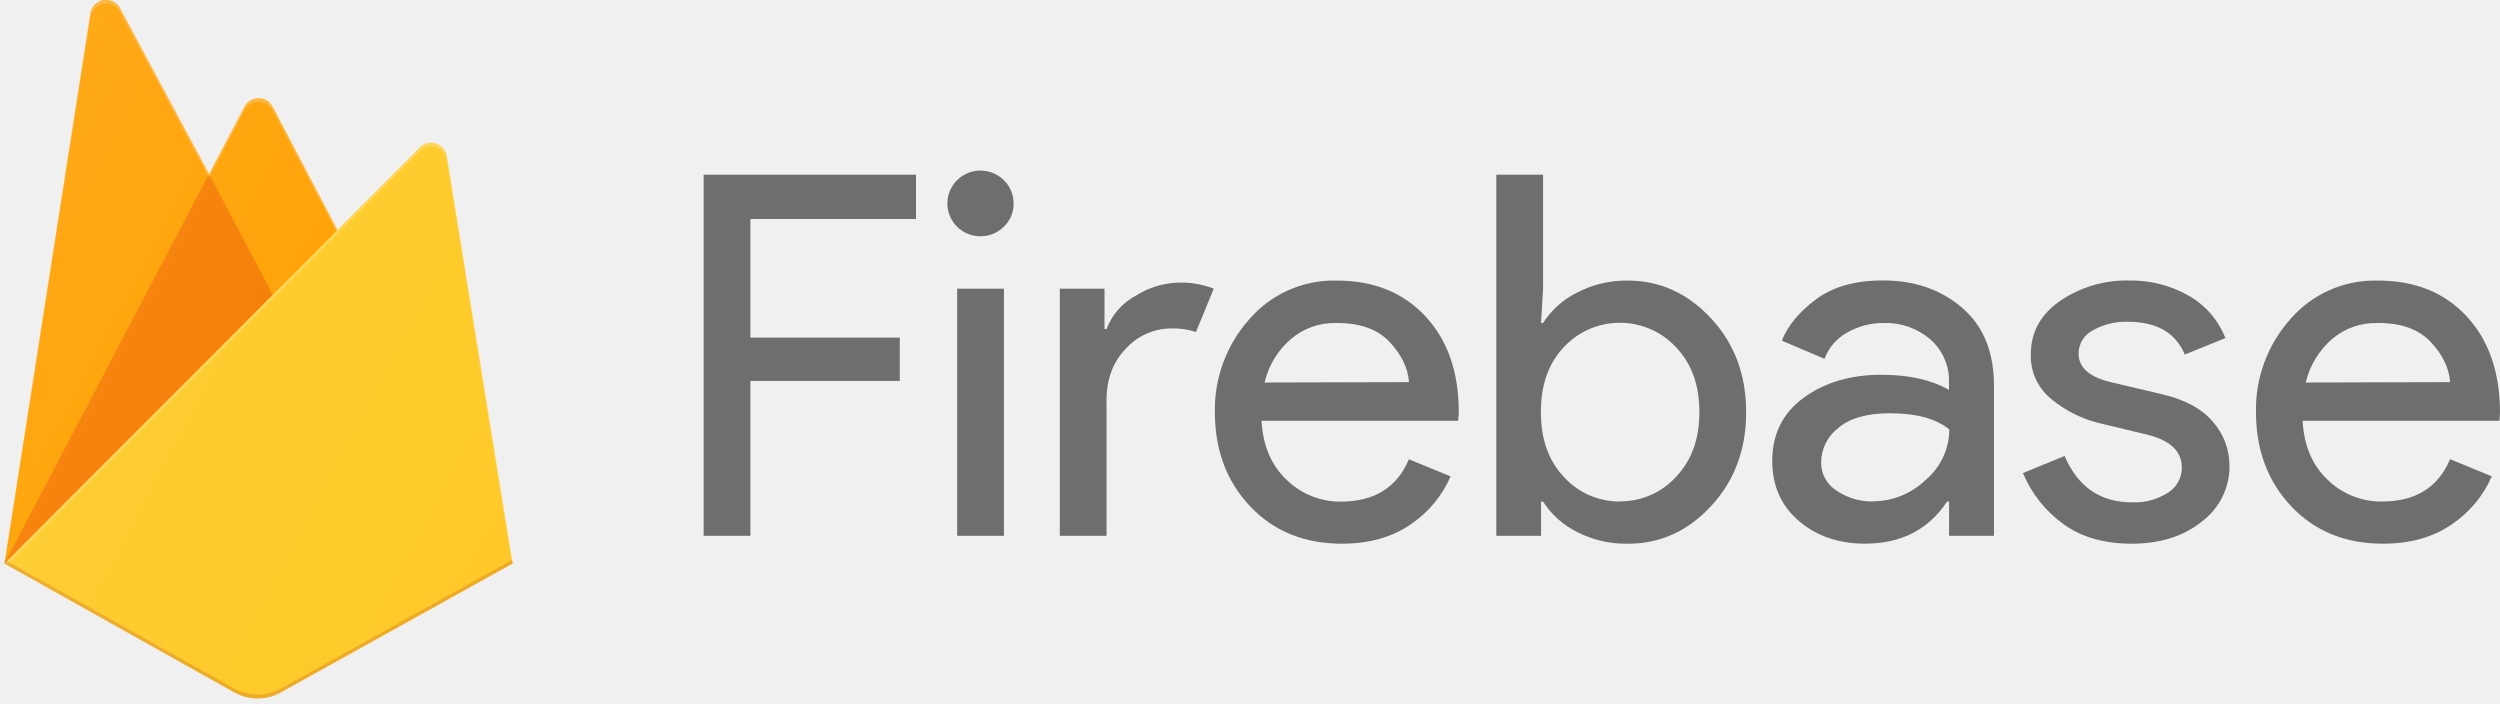
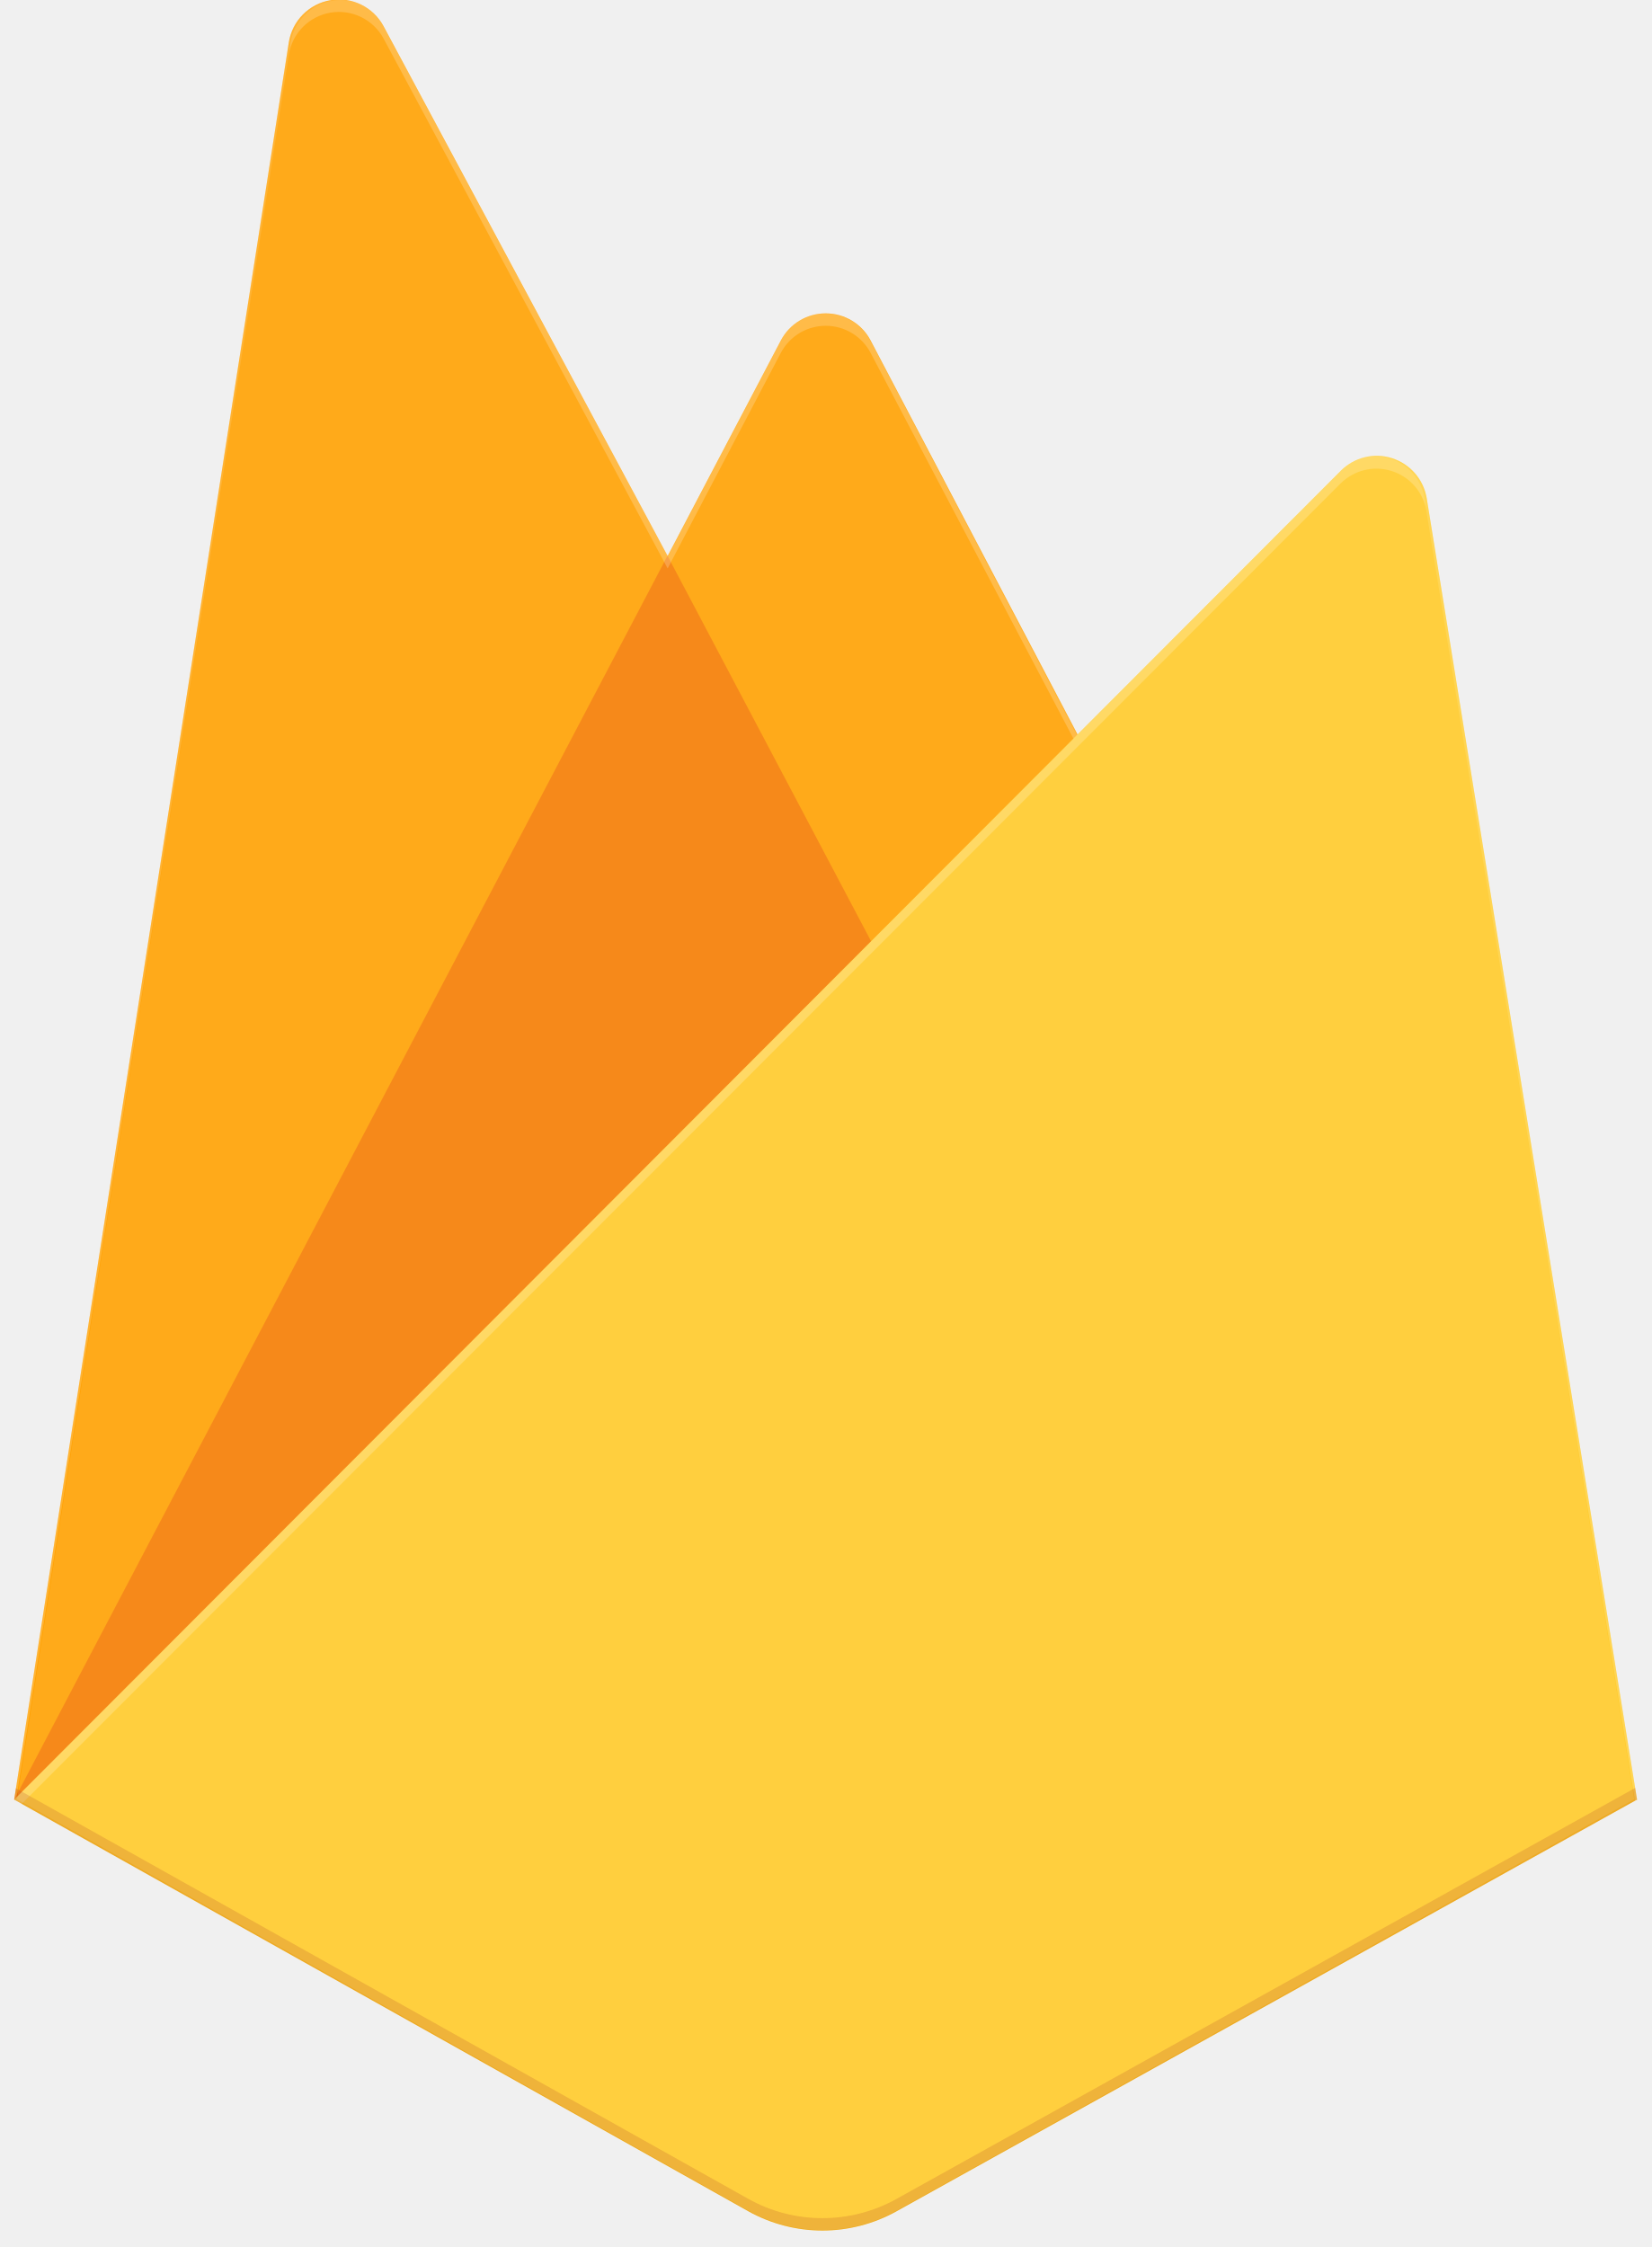
- <svg xmlns="http://www.w3.org/2000/svg" xmlns:xlink="http://www.w3.org/1999/xlink" viewBox="23 6 469 132">
+ <svg xmlns="http://www.w3.org/2000/svg" width="97" height="132" viewBox="0 0 97 132" fill="none">
+   <path d="M0.833 105.719L16.965 2.491C17.163 1.225 18.147 0.227 19.41 0.012C20.674 -0.203 21.933 0.415 22.537 1.545L39.22 32.662L45.87 20C46.385 19.021 47.4 18.409 48.507 18.409C49.613 18.409 50.628 19.021 51.143 20L96.166 105.719L0.833 105.719Z" fill="#FFA000" />
+   <path d="M56.566 65.507L39.212 32.647L0.833 105.719L56.566 65.507Z" fill="#F57C00" />
+   <path d="M96.167 105.719L83.811 29.258C83.624 28.16 82.84 27.258 81.779 26.918C80.718 26.578 79.556 26.861 78.768 27.649L0.833 105.718L43.957 129.901C46.665 131.413 49.963 131.413 52.671 129.901L96.167 105.718V105.719Z" fill="#FFCA28" />
+   <path d="M83.811 29.258C83.624 28.16 82.84 27.258 81.779 26.918C80.718 26.578 79.556 26.861 78.768 27.649L63.3 43.156L51.136 20C50.621 19.021 49.606 18.408 48.5 18.408C47.394 18.408 46.378 19.021 45.863 20L39.213 32.661L22.529 1.545C21.924 0.415 20.664 -0.202 19.399 0.014C18.134 0.231 17.153 1.231 16.958 2.498L0.833 105.719H0.781L0.833 105.778L1.258 105.987L78.746 28.409C79.534 27.618 80.698 27.333 81.762 27.672C82.826 28.011 83.611 28.917 83.796 30.018L96.047 105.793L96.167 105.719L83.811 29.258ZM0.975 105.577L16.965 3.228C17.16 1.961 18.144 0.961 19.407 0.744C20.671 0.528 21.931 1.144 22.538 2.275L39.22 33.392L45.87 20.73C46.385 19.752 47.4 19.139 48.507 19.139C49.613 19.139 50.628 19.752 51.143 20.73L63.06 43.395L0.975 105.577Z" fill="white" fill-opacity="0.2" />
+   <path opacity="0.2" d="M52.671 129.172C49.963 130.684 46.665 130.684 43.957 129.172L0.938 105.056L0.833 105.719L43.957 129.895C46.665 131.407 49.963 131.407 52.671 129.895L96.166 105.719L96.055 105.034L52.671 129.172Z" fill="#A52714" />
+   <path d="M83.687 29.274C83.501 28.177 82.72 27.274 81.663 26.936C80.605 26.598 79.448 26.879 78.662 27.666L63.247 43.166L51.127 20.02C50.614 19.042 49.602 18.429 48.5 18.429C47.398 18.429 46.386 19.042 45.873 20.02L39.245 32.676L22.62 1.573C22.017 0.443 20.761 -0.173 19.502 0.043C18.243 0.259 17.263 1.259 17.069 2.526L1 105.701L43.973 129.866C46.671 131.378 49.958 131.378 52.656 129.866L96 105.701L83.687 29.274V29.274Z" fill="url(#paint0_linear_234_679)" />
  <defs>
-     <linearGradient id="a" x1="-3.49%" x2="100.83%" y1="17.02%" y2="92.9%">
-       <stop offset="0%" stop-color="#fff" stop-opacity=".1" />
-       <stop offset="14%" stop-color="#fff" stop-opacity=".08" />
-       <stop offset="61%" stop-color="#fff" stop-opacity=".02" />
-       <stop offset="100%" stop-color="#fff" stop-opacity="0" />
+     <linearGradient id="paint0_linear_234_679" x1="-330.55" y1="2229.62" x2="11524.6" y2="8483.07" gradientUnits="userSpaceOnUse">
+       <stop stop-color="white" stop-opacity="0.1" />
+       <stop offset="0.14" stop-color="white" stop-opacity="0.08" />
+       <stop offset="0.61" stop-color="white" stop-opacity="0.02" />
+       <stop offset="1" stop-color="white" stop-opacity="0" />
    </linearGradient>
-     <path id="b" d="M106.687 35.274c-.186-1.098-.967-2-2.024-2.338s-2.215-.057-3.0.73L86.247 49.166l-12.12-23.145c-.513-.979-1.525-1.591-2.627-1.591s-2.114.613-2.627 1.591l-6.628 12.656L45.62 7.573c-.603-1.13-1.859-1.746-3.118-1.53s-2.239 1.216-2.433 2.483L24 111.701l42.973 24.165c2.699 1.511 5.985 1.511 8.684 0L119 111.701l-12.313-76.427z" />
  </defs>
-   <path opacity=".54" d="M163.773 106.518H155V38.765h39.844v8.324h-31.07v22.244h28.025v8.132h-28.025v29.052zm47.567-58.002c-2.091 2.085-5.375 2.413-7.843.782s-3.431-4.764-2.3-7.484 4.04-4.268 6.947-3.697 5.004 3.102 5.006 6.044c.028 1.639-.63 3.215-1.817 4.354h.007zm0 58.002h-8.773V60.152h8.773v46.366zm19.252 0h-8.773V60.152h8.386v7.57h.38c1.013-2.668 2.958-4.885 5.481-6.247 2.409-1.535 5.196-2.387 8.058-2.462 2.247-.063 4.484.324 6.576 1.138l-3.337 8.132a13.355 13.355 0 0 0-4.67-.665c-3.217.016-6.279 1.374-8.438 3.741-2.448 2.494-3.672 5.759-3.672 9.795l.007 25.364zm44.149 1.478c-7.055 0-12.79-2.334-17.204-7s-6.623-10.554-6.628-17.661c-.13-6.399 2.167-12.612 6.435-17.409 4.087-4.775 10.134-7.455 16.444-7.29 6.926 0 12.472 2.24 16.638 6.72s6.246 10.473 6.24 17.979l-.097 1.612h-36.902c.253 4.667 1.827 8.363 4.722 11.089 2.707 2.637 6.358 4.1 10.15 4.066 6.291 0 10.548-2.65 12.773-7.947l7.82 3.216c-1.585 3.666-4.198 6.802-7.529 9.034-3.5 2.395-7.788 3.593-12.862 3.593zm12.586-30.309c-.189-2.651-1.413-5.175-3.672-7.57s-5.618-3.568-10.076-3.519c-3.092-.054-6.096 1.025-8.438 3.031-2.453 2.134-4.17 4.978-4.908 8.132l27.094-.074zm41.036 30.309c-3.319.065-6.602-.697-9.548-2.218-2.587-1.295-4.776-3.256-6.338-5.677h-.38v6.417h-8.393V38.765h8.773V60.152l-.38 6.431h.38c1.562-2.422 3.751-4.383 6.338-5.677 2.941-1.538 6.224-2.319 9.548-2.269 6.037 0 11.251 2.366 15.64 7.097s6.581 10.598 6.576 17.602-2.192 12.87-6.576 17.602-9.597 7.085-15.64 7.06zm-1.43-7.947c3.997.032 7.815-1.64 10.486-4.591 2.924-3.061 4.387-7.114 4.387-12.161s-1.462-9.1-4.387-12.161c-2.702-2.915-6.508-4.578-10.499-4.587s-7.804 1.638-10.518 4.542c-2.89 3.026-4.335 7.094-4.335 12.205s1.46 9.191 4.379 12.242c2.688 2.94 6.517 4.595 10.516 4.546l-.03-.037zm45.981 7.947c-4.965 0-9.111-1.419-12.437-4.258s-4.995-6.592-5.005-11.259c0-5.047 1.971-9.004 5.913-11.872s8.803-4.302 14.582-4.302c5.149 0 9.37.946 12.661 2.839V77.82c.126-3.116-1.171-6.123-3.53-8.184-2.402-2.053-5.493-3.138-8.662-3.038-2.425-.03-4.813.59-6.911 1.796-1.966 1.081-3.473 2.829-4.245 4.923l-8.006-3.408c1.082-2.784 3.212-5.367 6.4-7.747s7.373-3.563 12.586-3.548c5.958 0 10.923 1.725 14.895 5.175s5.943 8.339 5.913 14.667v28.062h-8.416v-6.431h-.38c-3.5 5.273-8.617 7.9-15.349 7.9zm1.43-7.947c3.687-.013 7.225-1.441 9.875-3.985 2.824-2.363 4.458-5.84 4.468-9.507-2.482-2.021-6.206-3.031-11.171-3.031-4.26 0-7.47.914-9.63 2.743-2.016 1.538-3.209 3.908-3.24 6.431-.041 2.196 1.093 4.25 2.98 5.396 1.984 1.324 4.327 2.018 6.718 1.989v-.037zm48.521 7.947c-5.213 0-9.518-1.262-12.914-3.785-3.304-2.422-5.879-5.694-7.447-9.462l7.82-3.216c2.482 5.806 6.703 8.708 12.661 8.708 2.367.096 4.706-.531 6.703-1.796 1.646-1.014 2.64-2.808 2.622-4.731 0-3.026-2.13-5.076-6.4-6.151l-9.436-2.269c-3.105-.815-5.998-2.283-8.483-4.302-2.645-2.048-4.136-5.233-4.007-8.56 0-4.1 1.827-7.427 5.481-9.98 3.822-2.604 8.376-3.945 13.011-3.829 3.87-.061 7.686.906 11.052 2.802 3.178 1.791 5.635 4.616 6.956 7.999l-7.619 3.09c-1.713-4.1-5.273-6.151-10.68-6.151-2.3-.076-4.576.482-6.576 1.612-1.639.843-2.667 2.522-2.666 4.354 0 2.651 2.065 4.45 6.196 5.396l9.242 2.181c4.384.986 7.626 2.711 9.726 5.175 2.034 2.302 3.152 5.262 3.143 8.324.041 4.082-1.868 7.943-5.146 10.409-3.431 2.789-7.847 4.184-13.249 4.184zm47.187 0c-7.055 0-12.79-2.334-17.204-7S446.225 90.429 446.22 83.298c-.13-6.399 2.167-12.612 6.435-17.409 4.103-4.763 10.156-7.429 16.466-7.252 6.95 0 12.497 2.24 16.638 6.72S491.98 75.829 492 83.335l-.097 1.612H454.97c.253 4.667 1.827 8.363 4.722 11.089 2.715 2.637 6.375 4.095 10.173 4.051 6.291 0 10.548-2.65 12.773-7.947l7.82 3.216c-1.584 3.666-4.198 6.802-7.529 9.034-3.5 2.405-7.793 3.607-12.877 3.607zm12.586-30.309c-.189-2.651-1.413-5.175-3.672-7.57s-5.613-3.568-10.062-3.519c-3.092-.053-6.096 1.026-8.438 3.031-2.453 2.134-4.17 4.978-4.908 8.132l27.079-.074z" />
-   <path fill="#ffa000" d="M23.833 111.719L39.965 8.491c.197-1.266 1.182-2.264 2.445-2.479s2.522.403 3.126 1.533L62.22 38.662l6.65-12.662c.515-.979 1.53-1.592 2.637-1.592s2.122.613 2.637 1.592l45.023 85.718H23.833z" />
-   <path fill="#f57c00" d="M79.566 71.507L62.212 38.647l-38.379 73.072L79.566 71.507z" />
-   <path fill="#ffca28" d="M119.167 111.719l-12.356-76.46c-.187-1.098-.97-2-2.031-2.34s-2.223-.057-3.011.73l-77.935 78.069 43.123 24.183c2.708 1.512 6.006 1.512 8.714 0l43.496-24.183z" />
-   <path fill="#fff" fill-opacity=".2" d="M106.811 35.258c-.187-1.098-.97-2-2.031-2.34s-2.223-.057-3.011.73L86.3 49.156 74.136 26c-.515-.979-1.53-1.592-2.637-1.592s-2.122.613-2.637 1.592l-6.65 12.662L45.529 7.545c-.605-1.13-1.865-1.747-3.13-1.53S40.153 7.231 39.958 8.498L23.833 111.719h-.052l.052.06.424.208 77.488-77.578c.788-.791 1.952-1.076 3.016-.737s1.849 1.244 2.034 2.346l12.252 75.775.119-.074-12.356-76.46zm-82.836 76.319L39.965 9.228c.195-1.267 1.178-2.268 2.442-2.484s2.524.4 3.13 1.53L62.22 39.392l6.65-12.662c.515-.979 1.53-1.592 2.637-1.592s2.122.613 2.637 1.592l11.917 22.664-62.086 62.183z" />
-   <path fill="#a52714" opacity=".2" d="M75.671 135.172c-2.708 1.512-6.006 1.512-8.714 0L23.938 111.056l-.104.663 43.123 24.176c2.708 1.512 6.006 1.512 8.714 0l43.496-24.176-.112-.685-43.384 24.139z" />
-   <use fill="url(#a)" xlink:href="#b" />
</svg>
